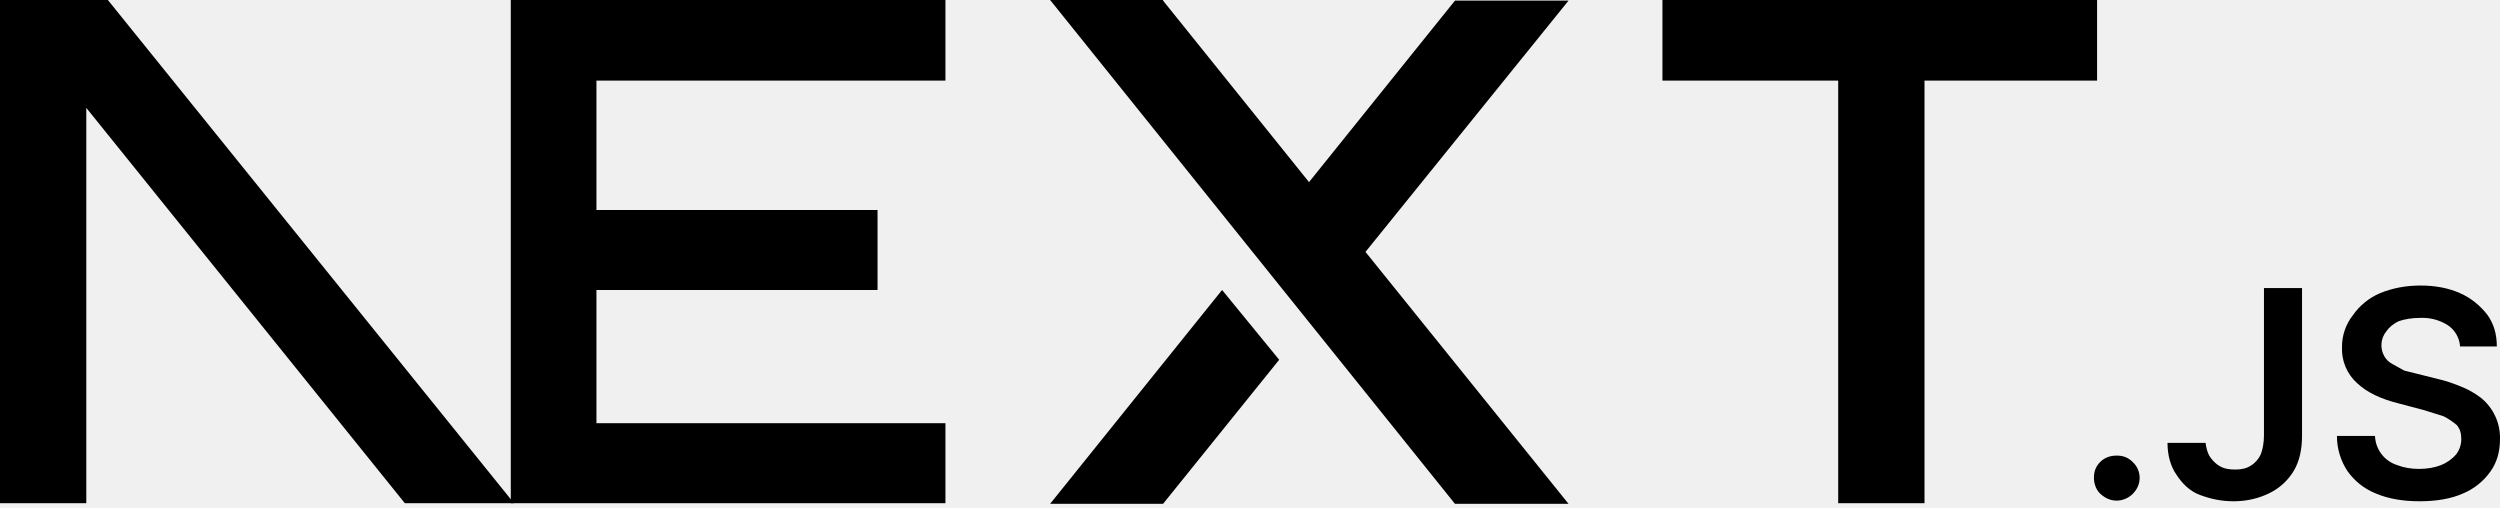
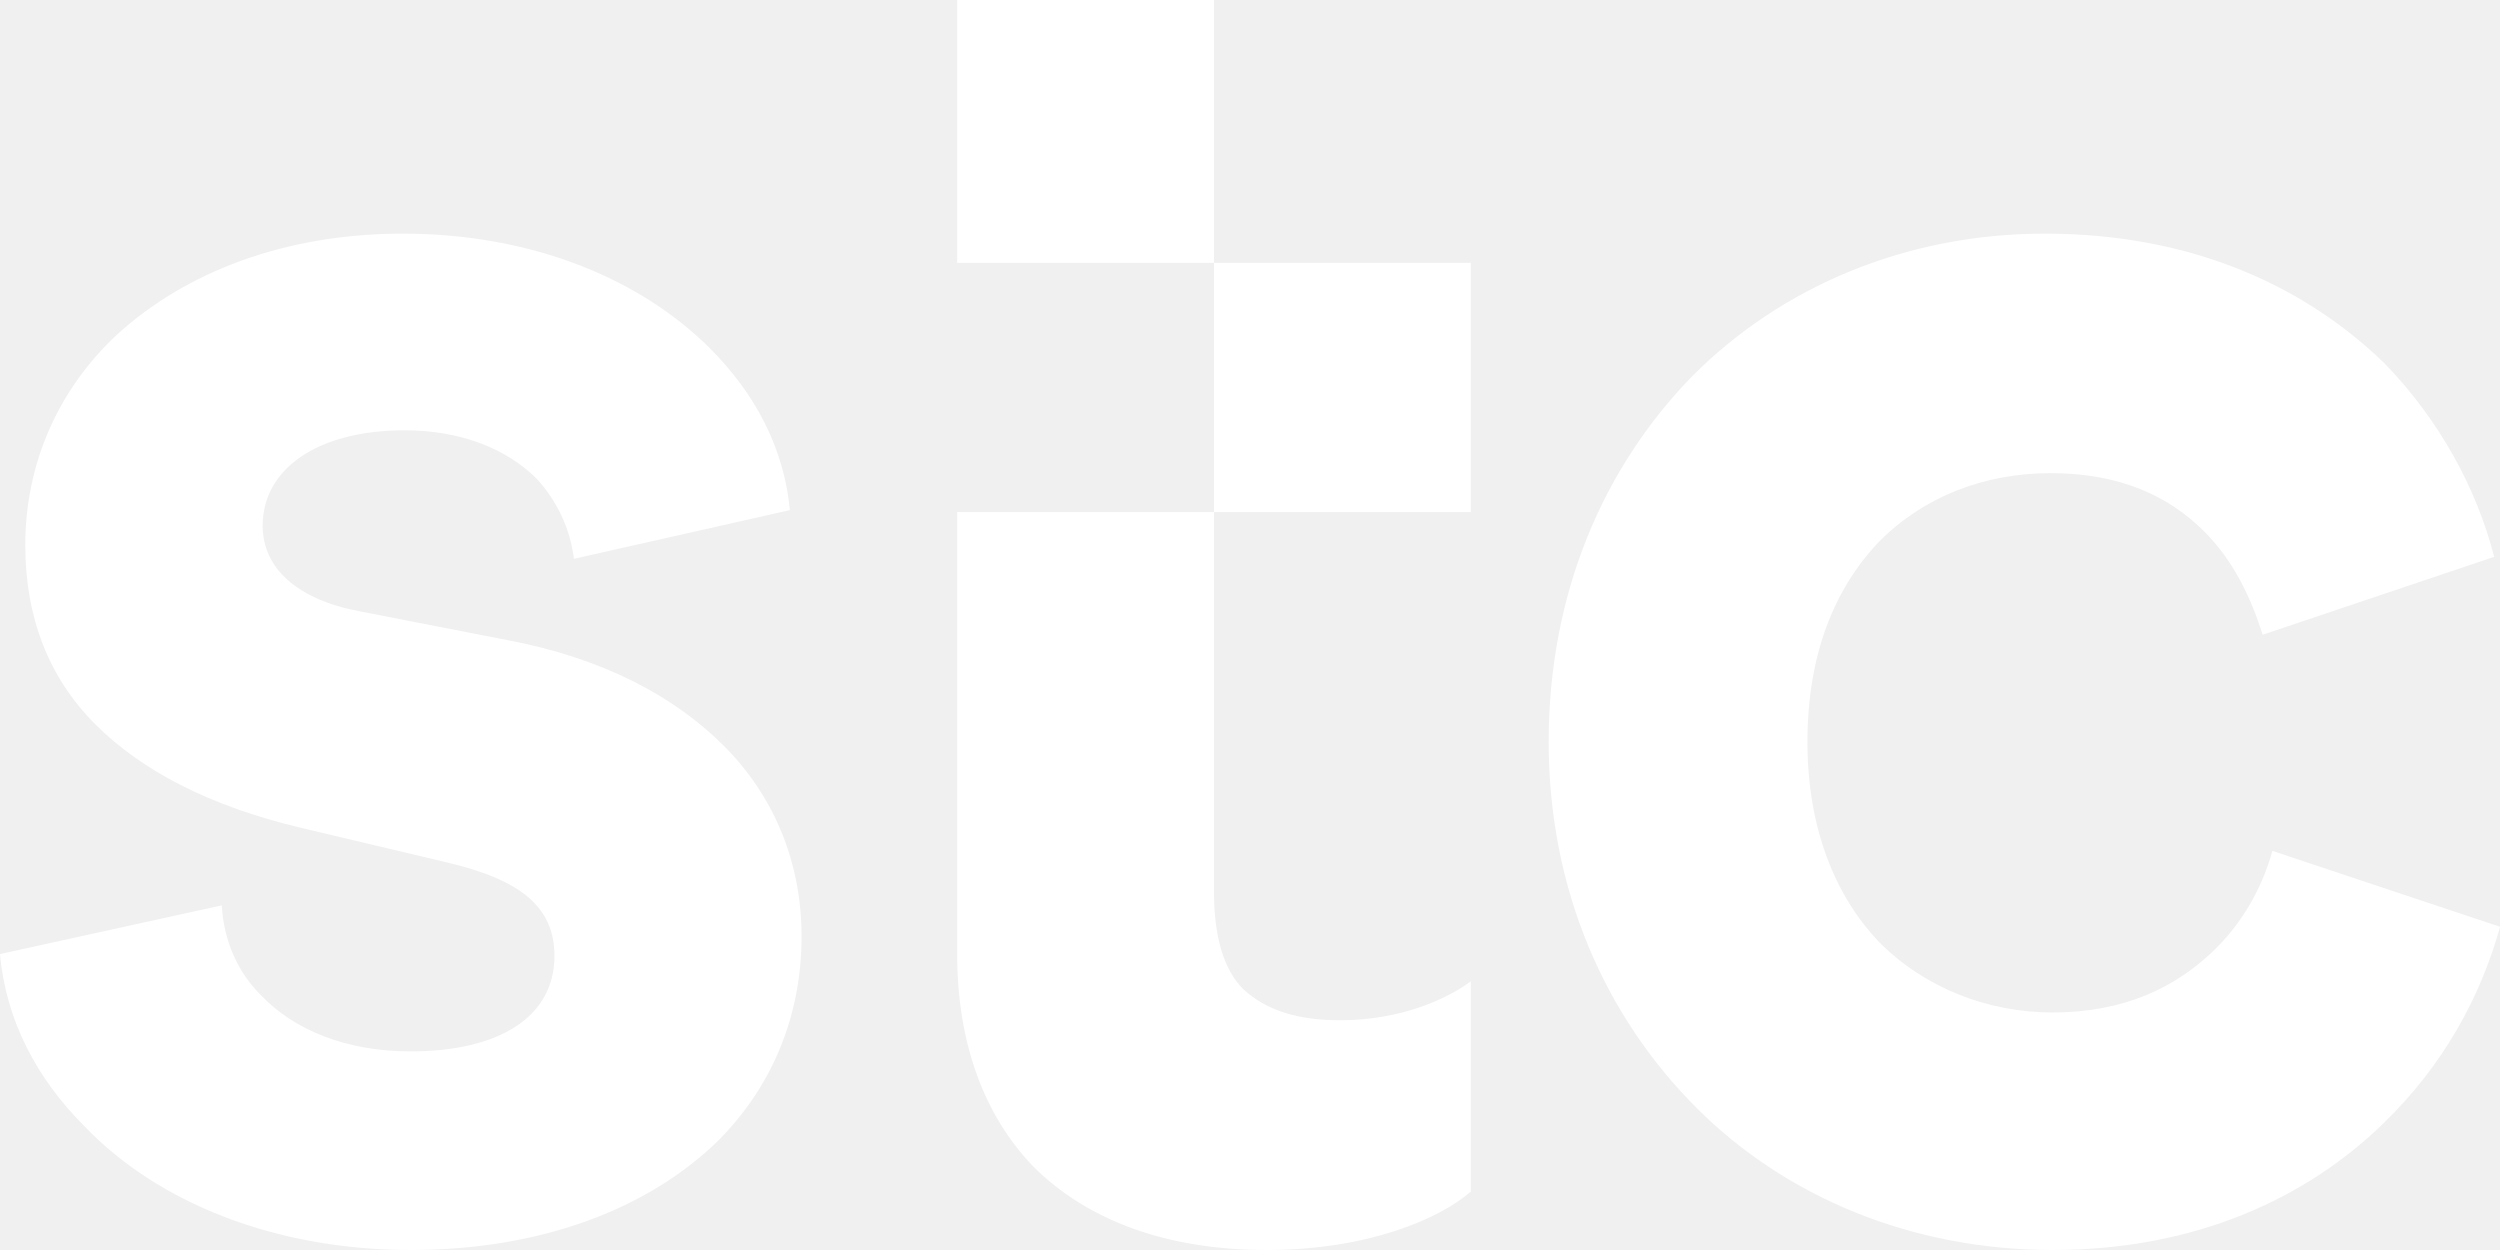
- <svg xmlns="http://www.w3.org/2000/svg" fill="none" viewBox="0 0 394 80">
-   <path fill="#000" d="M262 0h68.5v12.7h-27.2v66.6h-13.6V12.7H262V0ZM149 0v12.7H94v20.4h44.3v12.6H94v21h55v12.6H80.5V0h68.7zm34.3 0h-17.8l63.8 79.4h17.9l-32-39.7 32-39.6h-17.9l-23 28.6-23-28.6zm18.3 56.7-9-11-27.1 33.7h17.8l18.3-22.7z" />
-   <path fill="#000" d="M81 79.3 17 0H0v79.3h13.6V17l50.2 62.3H81Zm252.6-.4c-1 0-1.8-.4-2.5-1s-1.1-1.6-1.1-2.6.3-1.8 1-2.5 1.6-1 2.6-1 1.8.3 2.5 1a3.4 3.4 0 0 1 .6 4.3 3.7 3.7 0 0 1-3 1.8zm23.2-33.5h6v23.3c0 2.1-.4 4-1.3 5.5a9.1 9.1 0 0 1-3.8 3.5c-1.6.8-3.5 1.3-5.7 1.3-2 0-3.7-.4-5.3-1s-2.8-1.8-3.7-3.2c-.9-1.3-1.4-3-1.4-5h6c.1.8.3 1.6.7 2.2s1 1.2 1.6 1.5c.7.4 1.5.5 2.4.5 1 0 1.8-.2 2.4-.6a4 4 0 0 0 1.6-1.8c.3-.8.5-1.8.5-3V45.5zm30.9 9.1a4.4 4.4 0 0 0-2-3.3 7.5 7.5 0 0 0-4.3-1.1c-1.3 0-2.4.2-3.3.5-.9.4-1.6 1-2 1.6a3.5 3.5 0 0 0-.3 4c.3.5.7.9 1.3 1.2l1.8 1 2 .5 3.2.8c1.3.3 2.5.7 3.7 1.2a13 13 0 0 1 3.2 1.8 8.1 8.1 0 0 1 3 6.5c0 2-.5 3.7-1.5 5.1a10 10 0 0 1-4.4 3.5c-1.8.8-4.1 1.2-6.8 1.2-2.6 0-4.9-.4-6.8-1.2-2-.8-3.4-2-4.5-3.5a10 10 0 0 1-1.7-5.6h6a5 5 0 0 0 3.5 4.6c1 .4 2.2.6 3.4.6 1.3 0 2.5-.2 3.5-.6 1-.4 1.8-1 2.4-1.7a4 4 0 0 0 .8-2.4c0-.9-.2-1.6-.7-2.2a11 11 0 0 0-2.1-1.4l-3.2-1-3.8-1c-2.8-.7-5-1.7-6.6-3.2a7.2 7.2 0 0 1-2.4-5.7 8 8 0 0 1 1.7-5 10 10 0 0 1 4.3-3.5c2-.8 4-1.2 6.4-1.2 2.3 0 4.4.4 6.2 1.2 1.8.8 3.2 2 4.3 3.4 1 1.4 1.5 3 1.5 5h-5.8z" />
+ <svg xmlns="http://www.w3.org/2000/svg" width="130" height="65" viewBox="0 0 130 65" fill="none">
+   <path fill-rule="evenodd" clip-rule="evenodd" d="M65.859 65C71.12 65 74.862 63.38 76.481 61.963V51.028C75.267 51.939 72.839 53.053 69.703 53.053C67.477 53.053 65.859 52.547 64.645 51.433C63.633 50.421 63.127 48.699 63.127 46.371V0H49.773V13.668H76.481V26.628H49.773V49.611C49.773 54.268 51.19 58.014 53.719 60.646C56.551 63.481 60.699 65 65.859 65ZM106.733 65C114.22 65 119.986 62.266 123.932 58.419C127.068 55.382 128.99 51.838 130.002 48.193L118.165 44.245C117.659 46.067 116.648 47.991 115.029 49.509C113.107 51.332 110.477 52.648 106.733 52.648C103.294 52.648 100.056 51.332 97.73 49.003C95.403 46.573 93.987 43.029 93.987 38.575C93.987 34.019 95.403 30.576 97.73 28.146C100.056 25.818 103.192 24.603 106.632 24.603C110.274 24.603 112.803 25.818 114.624 27.64C116.142 29.159 117.052 31.082 117.659 33.006L129.698 28.956C128.788 25.413 126.865 21.869 124.033 18.933C119.986 14.984 114.119 12.149 106.329 12.149C99.146 12.149 92.671 14.883 88.018 19.54C83.364 24.299 80.531 30.88 80.531 38.575C80.531 46.269 83.465 52.85 88.22 57.609C92.874 62.266 99.449 65 106.733 65ZM21.346 65C28.124 65 33.688 62.874 37.33 59.33C40.062 56.596 41.681 52.952 41.681 48.699C41.681 44.852 40.264 41.41 37.634 38.777C35.004 36.145 31.26 34.221 26.506 33.31L18.716 31.791C15.479 31.184 13.658 29.564 13.658 27.336C13.658 24.4 16.49 22.375 21.043 22.375C23.875 22.375 26.303 23.287 27.922 24.907C28.933 26.02 29.642 27.438 29.844 29.058L41.074 26.526C40.77 23.287 39.253 20.452 36.926 18.123C33.284 14.478 27.618 12.149 20.941 12.149C14.77 12.149 9.611 14.174 6.07 17.414C3.035 20.249 1.315 24.096 1.315 28.349C1.315 32.095 2.529 35.233 4.957 37.663C7.385 40.093 10.926 41.916 15.58 43.029L23.268 44.852C27.113 45.763 28.832 47.181 28.832 49.712C28.832 52.85 26 54.673 21.346 54.673C18.008 54.673 15.276 53.559 13.556 51.737C12.342 50.522 11.634 48.902 11.533 47.079L0 49.611C0.304 53.053 1.922 56.09 4.35 58.52C8.194 62.57 14.366 65 21.346 65Z" fill="white" />
</svg>
